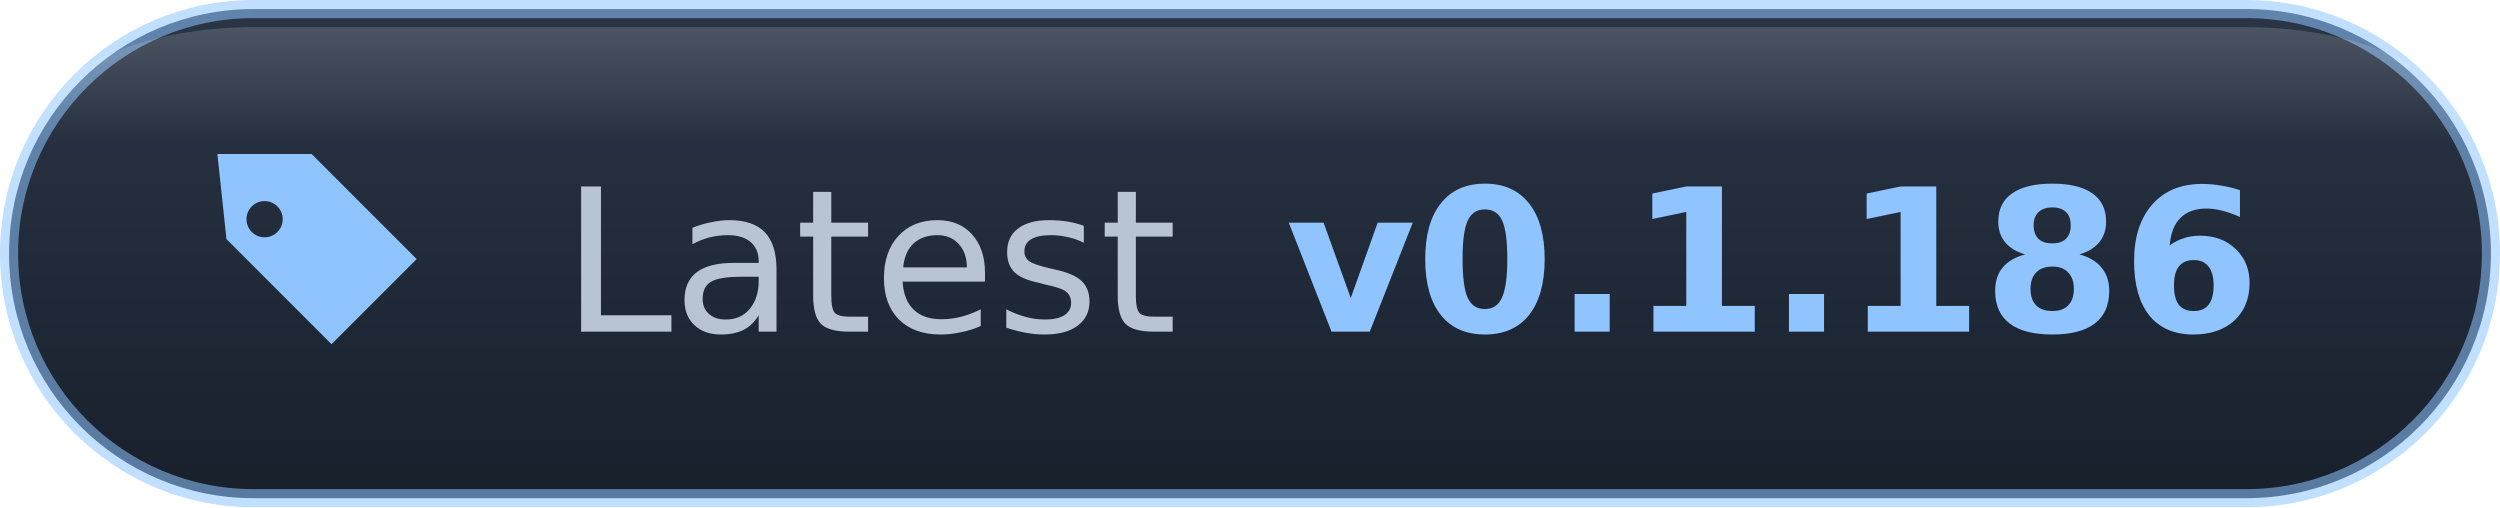
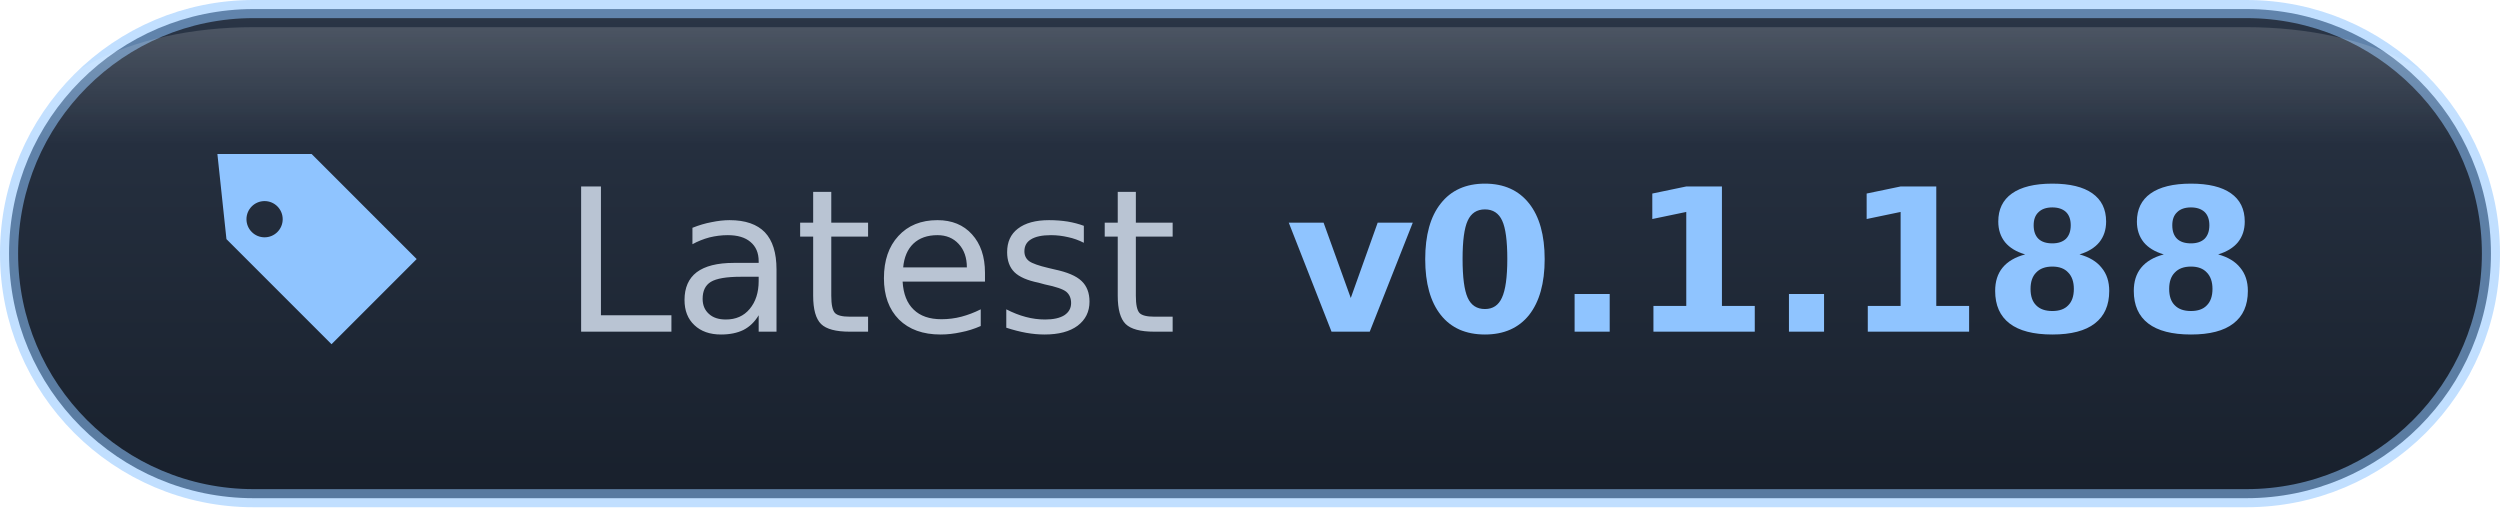
- <svg xmlns="http://www.w3.org/2000/svg" width="138" height="28" viewBox="0 0 138 28" role="img" aria-label="Latest: v0.1.186">
+ <svg xmlns="http://www.w3.org/2000/svg" width="138" height="28" viewBox="0 0 138 28" role="img" aria-label="Latest: v0.1.188">
  <defs>
    <linearGradient id="g" x1="0" y1="0" x2="0" y2="1">
      <stop offset="0" stop-color="#2a3546" />
      <stop offset="1" stop-color="#18202c" />
    </linearGradient>
    <linearGradient id="s" x1="0" y1="0" x2="0" y2="1">
      <stop offset="0" stop-color="#fff" stop-opacity=".16" />
      <stop offset=".5" stop-color="#fff" stop-opacity="0" />
    </linearGradient>
  </defs>
  <rect x=".5" y=".5" width="137" height="27" rx="13.5" fill="url(#g)" stroke="#8fc4ff" stroke-opacity=".55" />
  <rect x="1.5" y="1.5" width="135" height="13.0" rx="12.5" fill="url(#s)" />
  <g transform="translate(11 7.5)" fill="#8fc4ff">
    <path d="M1 1h5.2L12 6.8 7.3 11.5 1.5 5.7zM3.6 3.6a1 1 0 1 0 .01 0z" fill-rule="evenodd" />
  </g>
  <g font-family="Verdana,DejaVu Sans,Geneva,sans-serif" font-size="11" dominant-baseline="central">
    <text x="31" y="14.5" fill="#b9c4d3" textLength="34.0" lengthAdjust="spacingAndGlyphs">Latest</text>
-     <text x="70.97" y="14.5" fill="#8fc4ff" font-weight="700" textLength="53.8" lengthAdjust="spacingAndGlyphs">v0.1.186</text>
+     <text x="70.97" y="14.5" fill="#8fc4ff" font-weight="700" textLength="53.8" lengthAdjust="spacingAndGlyphs">v0.1.188</text>
  </g>
</svg>
